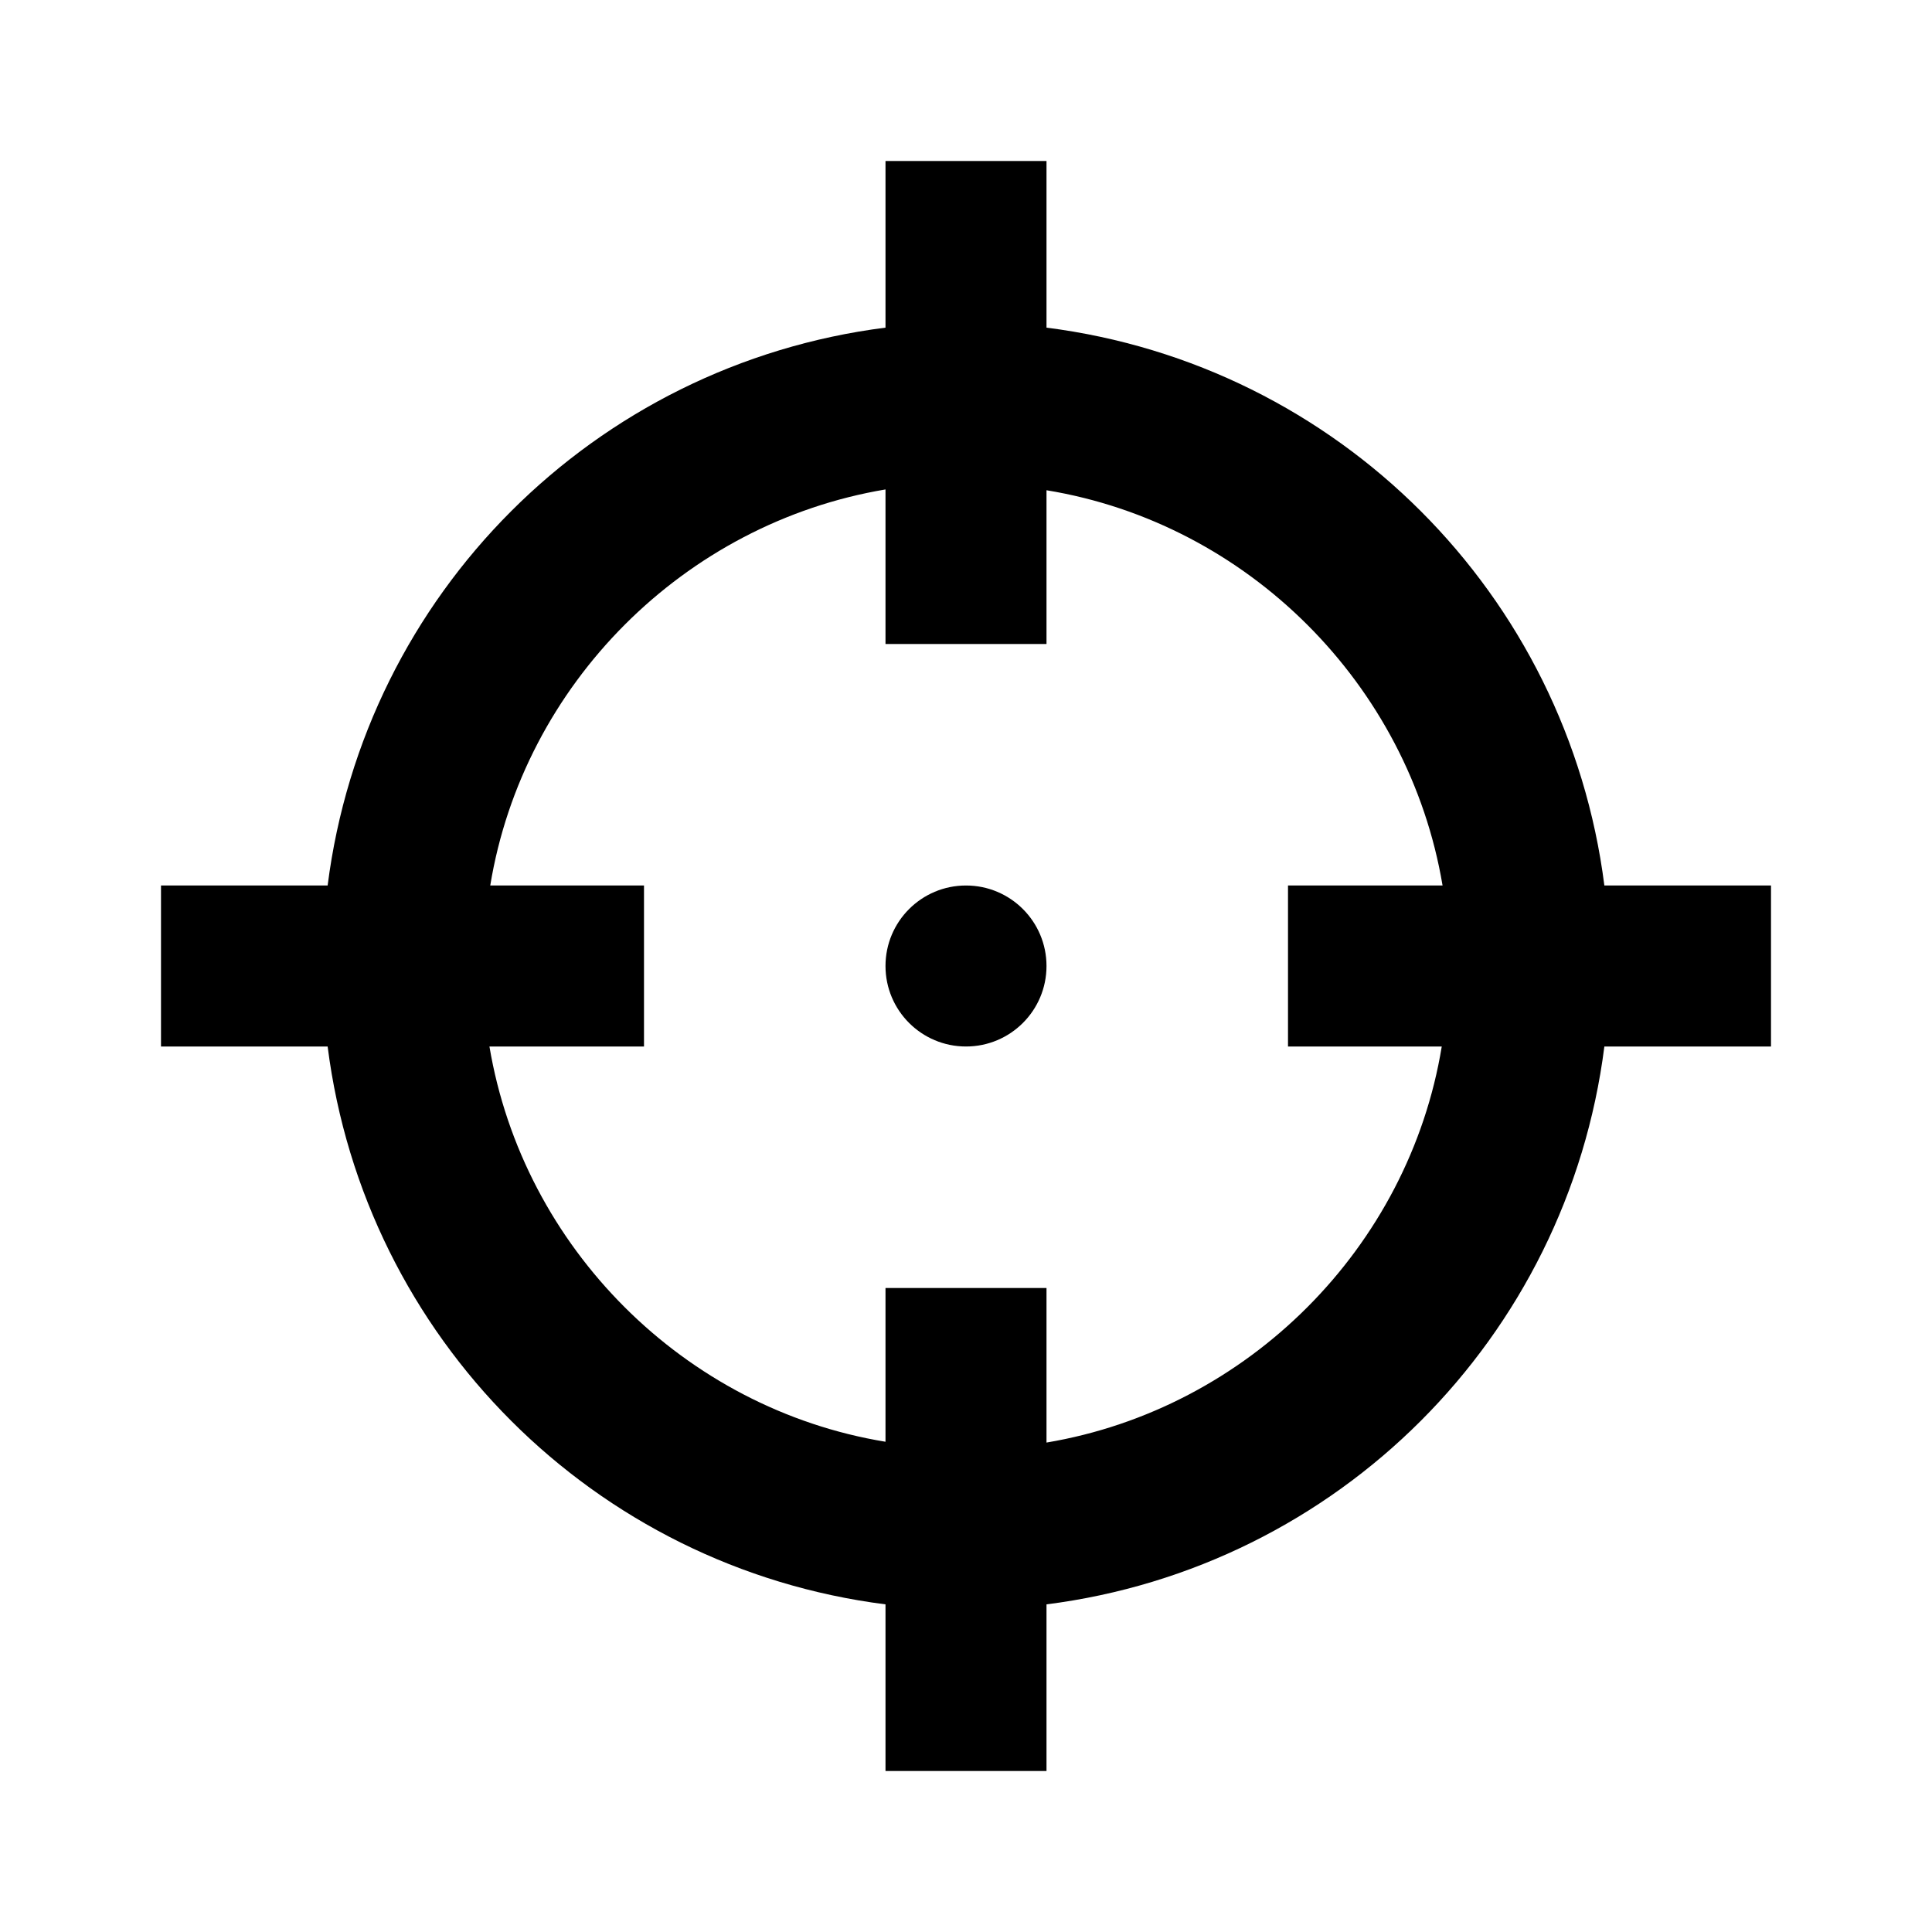
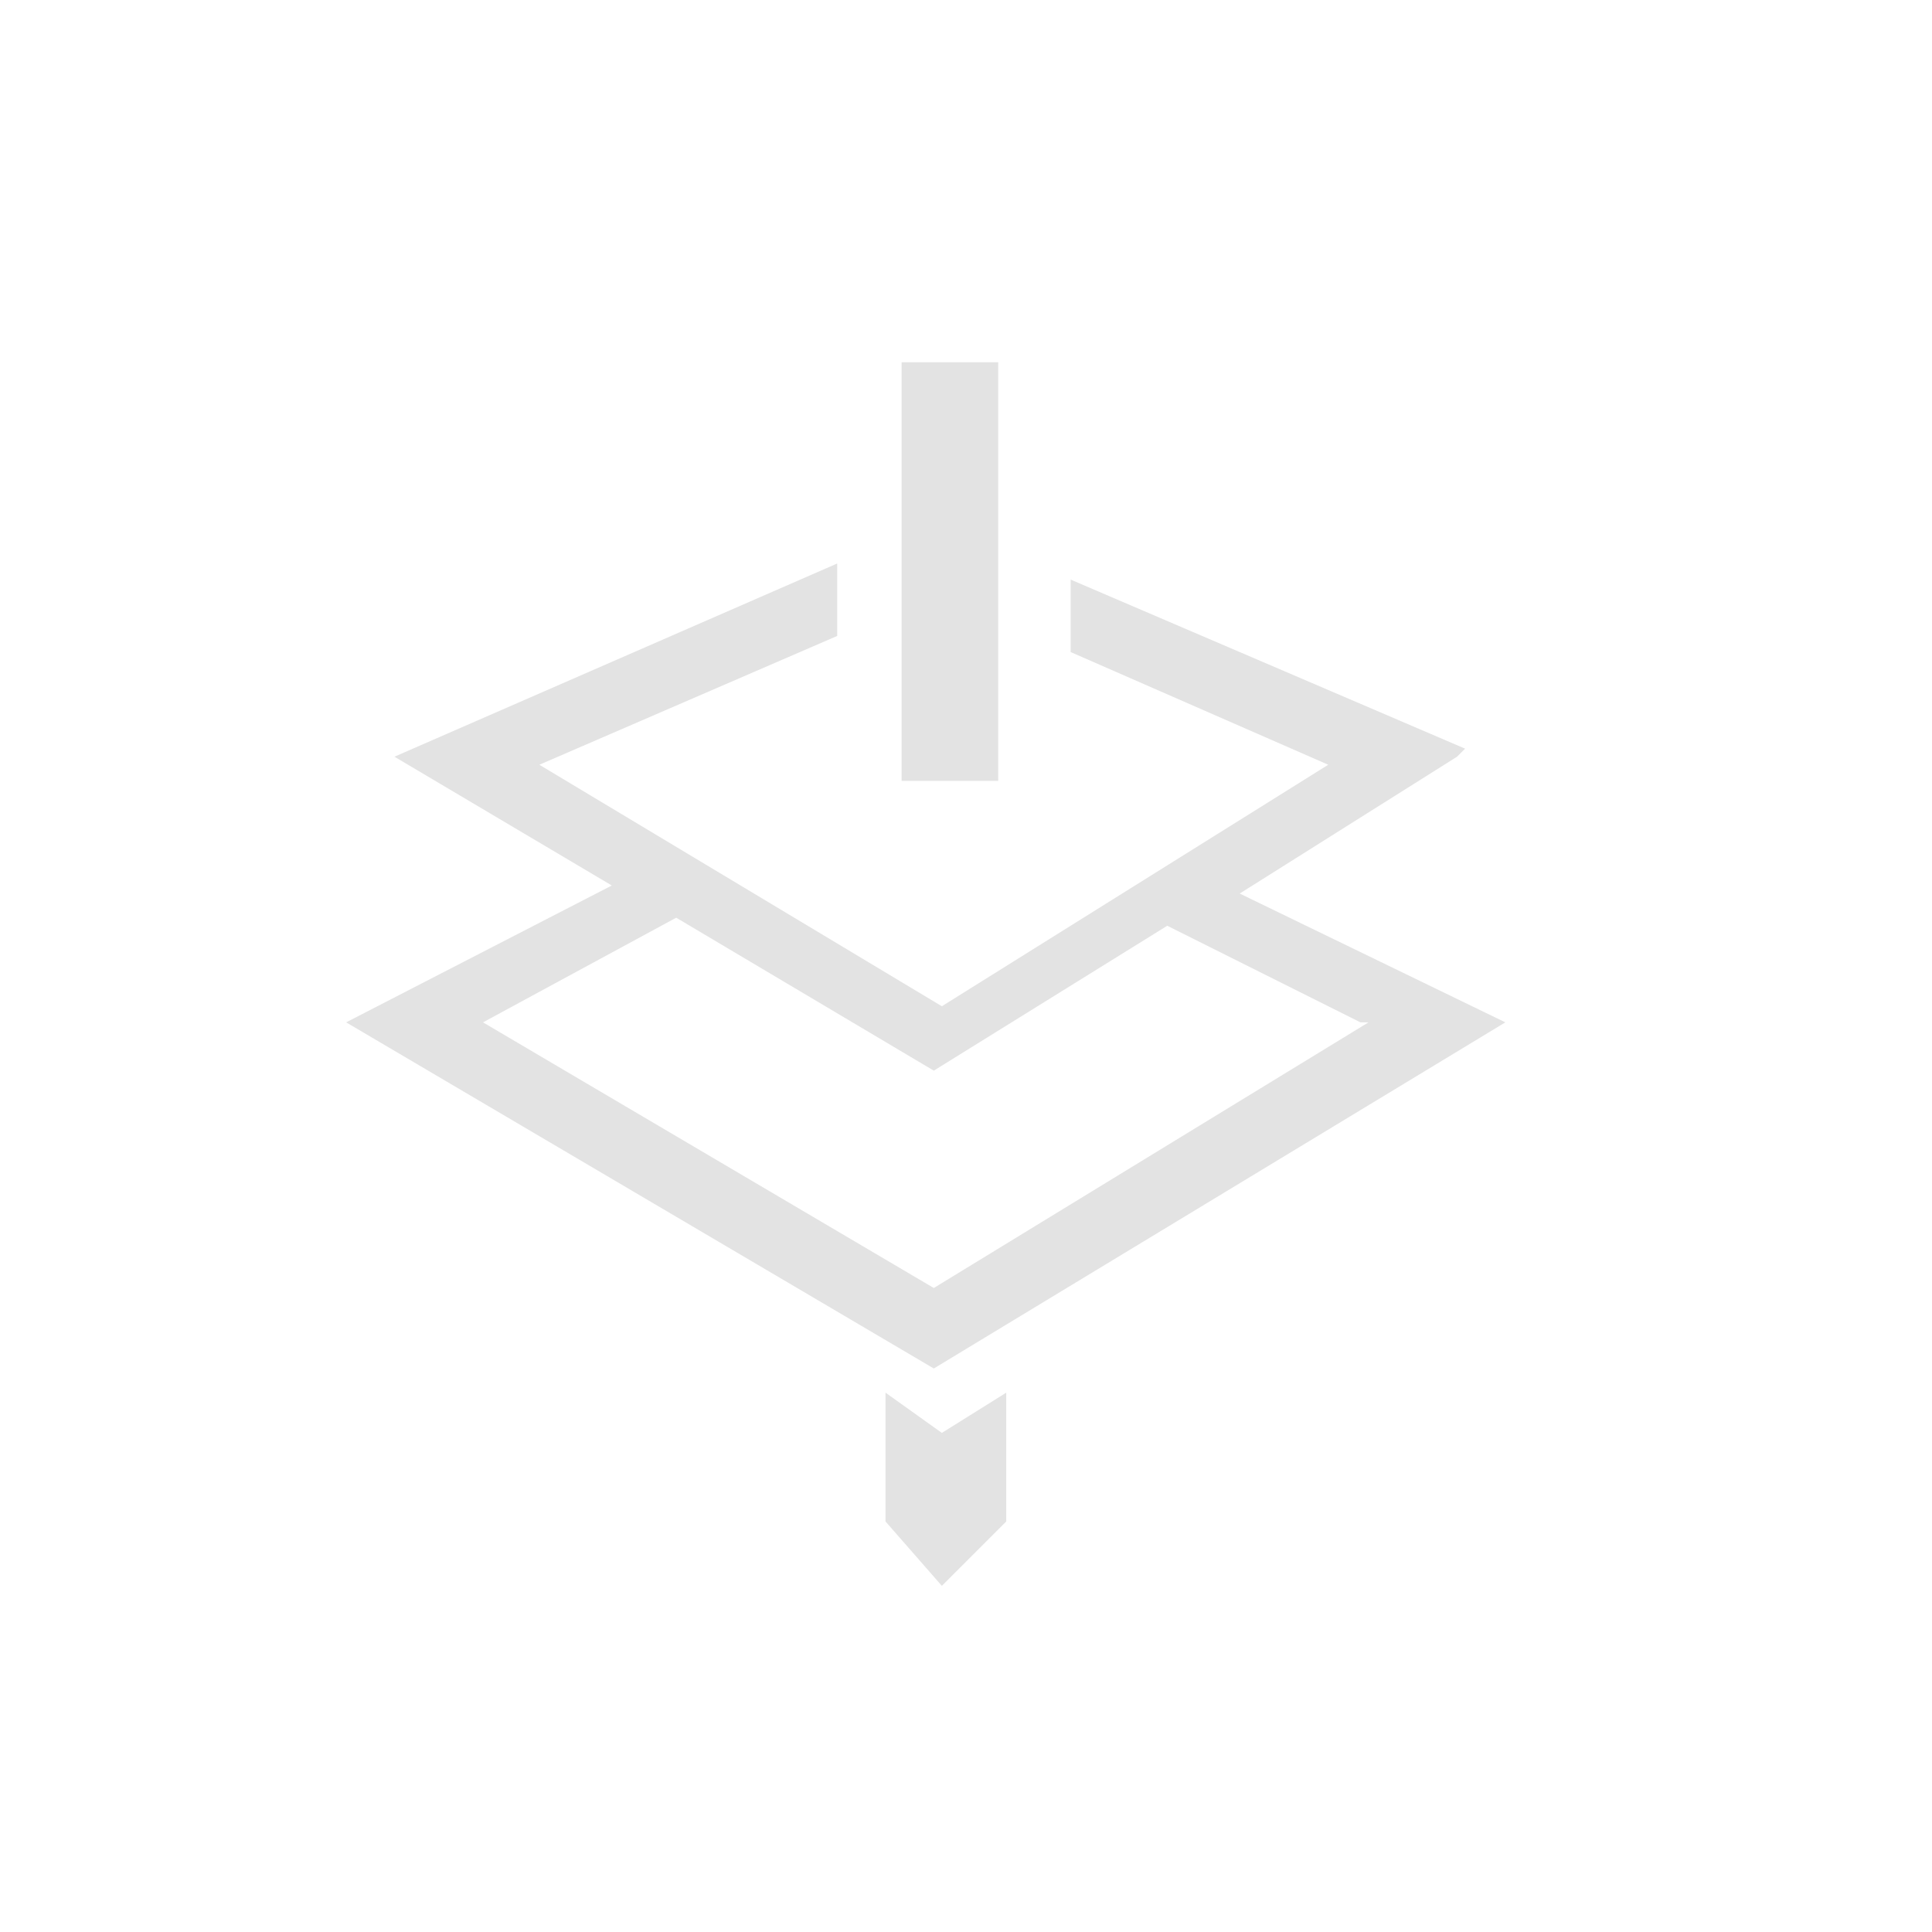
- <svg xmlns="http://www.w3.org/2000/svg" viewBox="0 0 24 24">
-   <path d="M11,2V4.07C7.38,4.53 4.53,7.38 4.07,11H2V13H4.07C4.53,16.62 7.38,19.47 11,19.93V22H13V19.93C16.62,19.47 19.47,16.62 19.93,13H22V11H19.93C19.47,7.38 16.62,4.53 13,4.07V2M11,6.08V8H13V6.09C15.5,6.5 17.5,8.5 17.92,11H16V13H17.91C17.5,15.5 15.5,17.5 13,17.92V16H11V17.91C8.5,17.5 6.5,15.5 6.08,13H8V11H6.09C6.5,8.5 8.5,6.5 11,6.08M12,11A1,1 0 0,0 11,12A1,1 0 0,0 12,13A1,1 0 0,0 13,12A1,1 0 0,0 12,11Z" />
+ <svg xmlns="http://www.w3.org/2000/svg" id="Layer_1" version="1.1" viewBox="0 0 24 24">
+   <defs>
+     <style>
+       .st0 {
+         fill: #e3e3e3;
+       }
+     </style>
+   </defs>
+   <polygon class="st0" points="11.2 9.7 12.4 9.7 12.4 7.7 12.4 7.7 12.4 6.8 12.4 6.8 12.4 4.5 11.2 4.5 11.2 6.6 11.2 6.6 11.2 7.5 11.2 7.5 11.2 9.7" />
+   <path class="st0" d="M18.2,9.3l-4.9-2.1v.9l3.2,1.4-4.8,3-5-3,3.7-1.6v-.9l-5.5,2.4,2.7,1.6-3.3,1.7,7.3,4.3,7.1-4.3-3.3-1.6,2.7-1.7ZM17,12.7l-5.4,3.3-5.6-3.3,2.4-1.3,3.2,1.9,2.9-1.8,2.4,1.2Z" />
+   <polygon class="st0" points="11 17.3 11 18.9 11.7 19.7 12.5 18.9 12.5 17.3 11.7 17.8 11 17.3" />
</svg>
